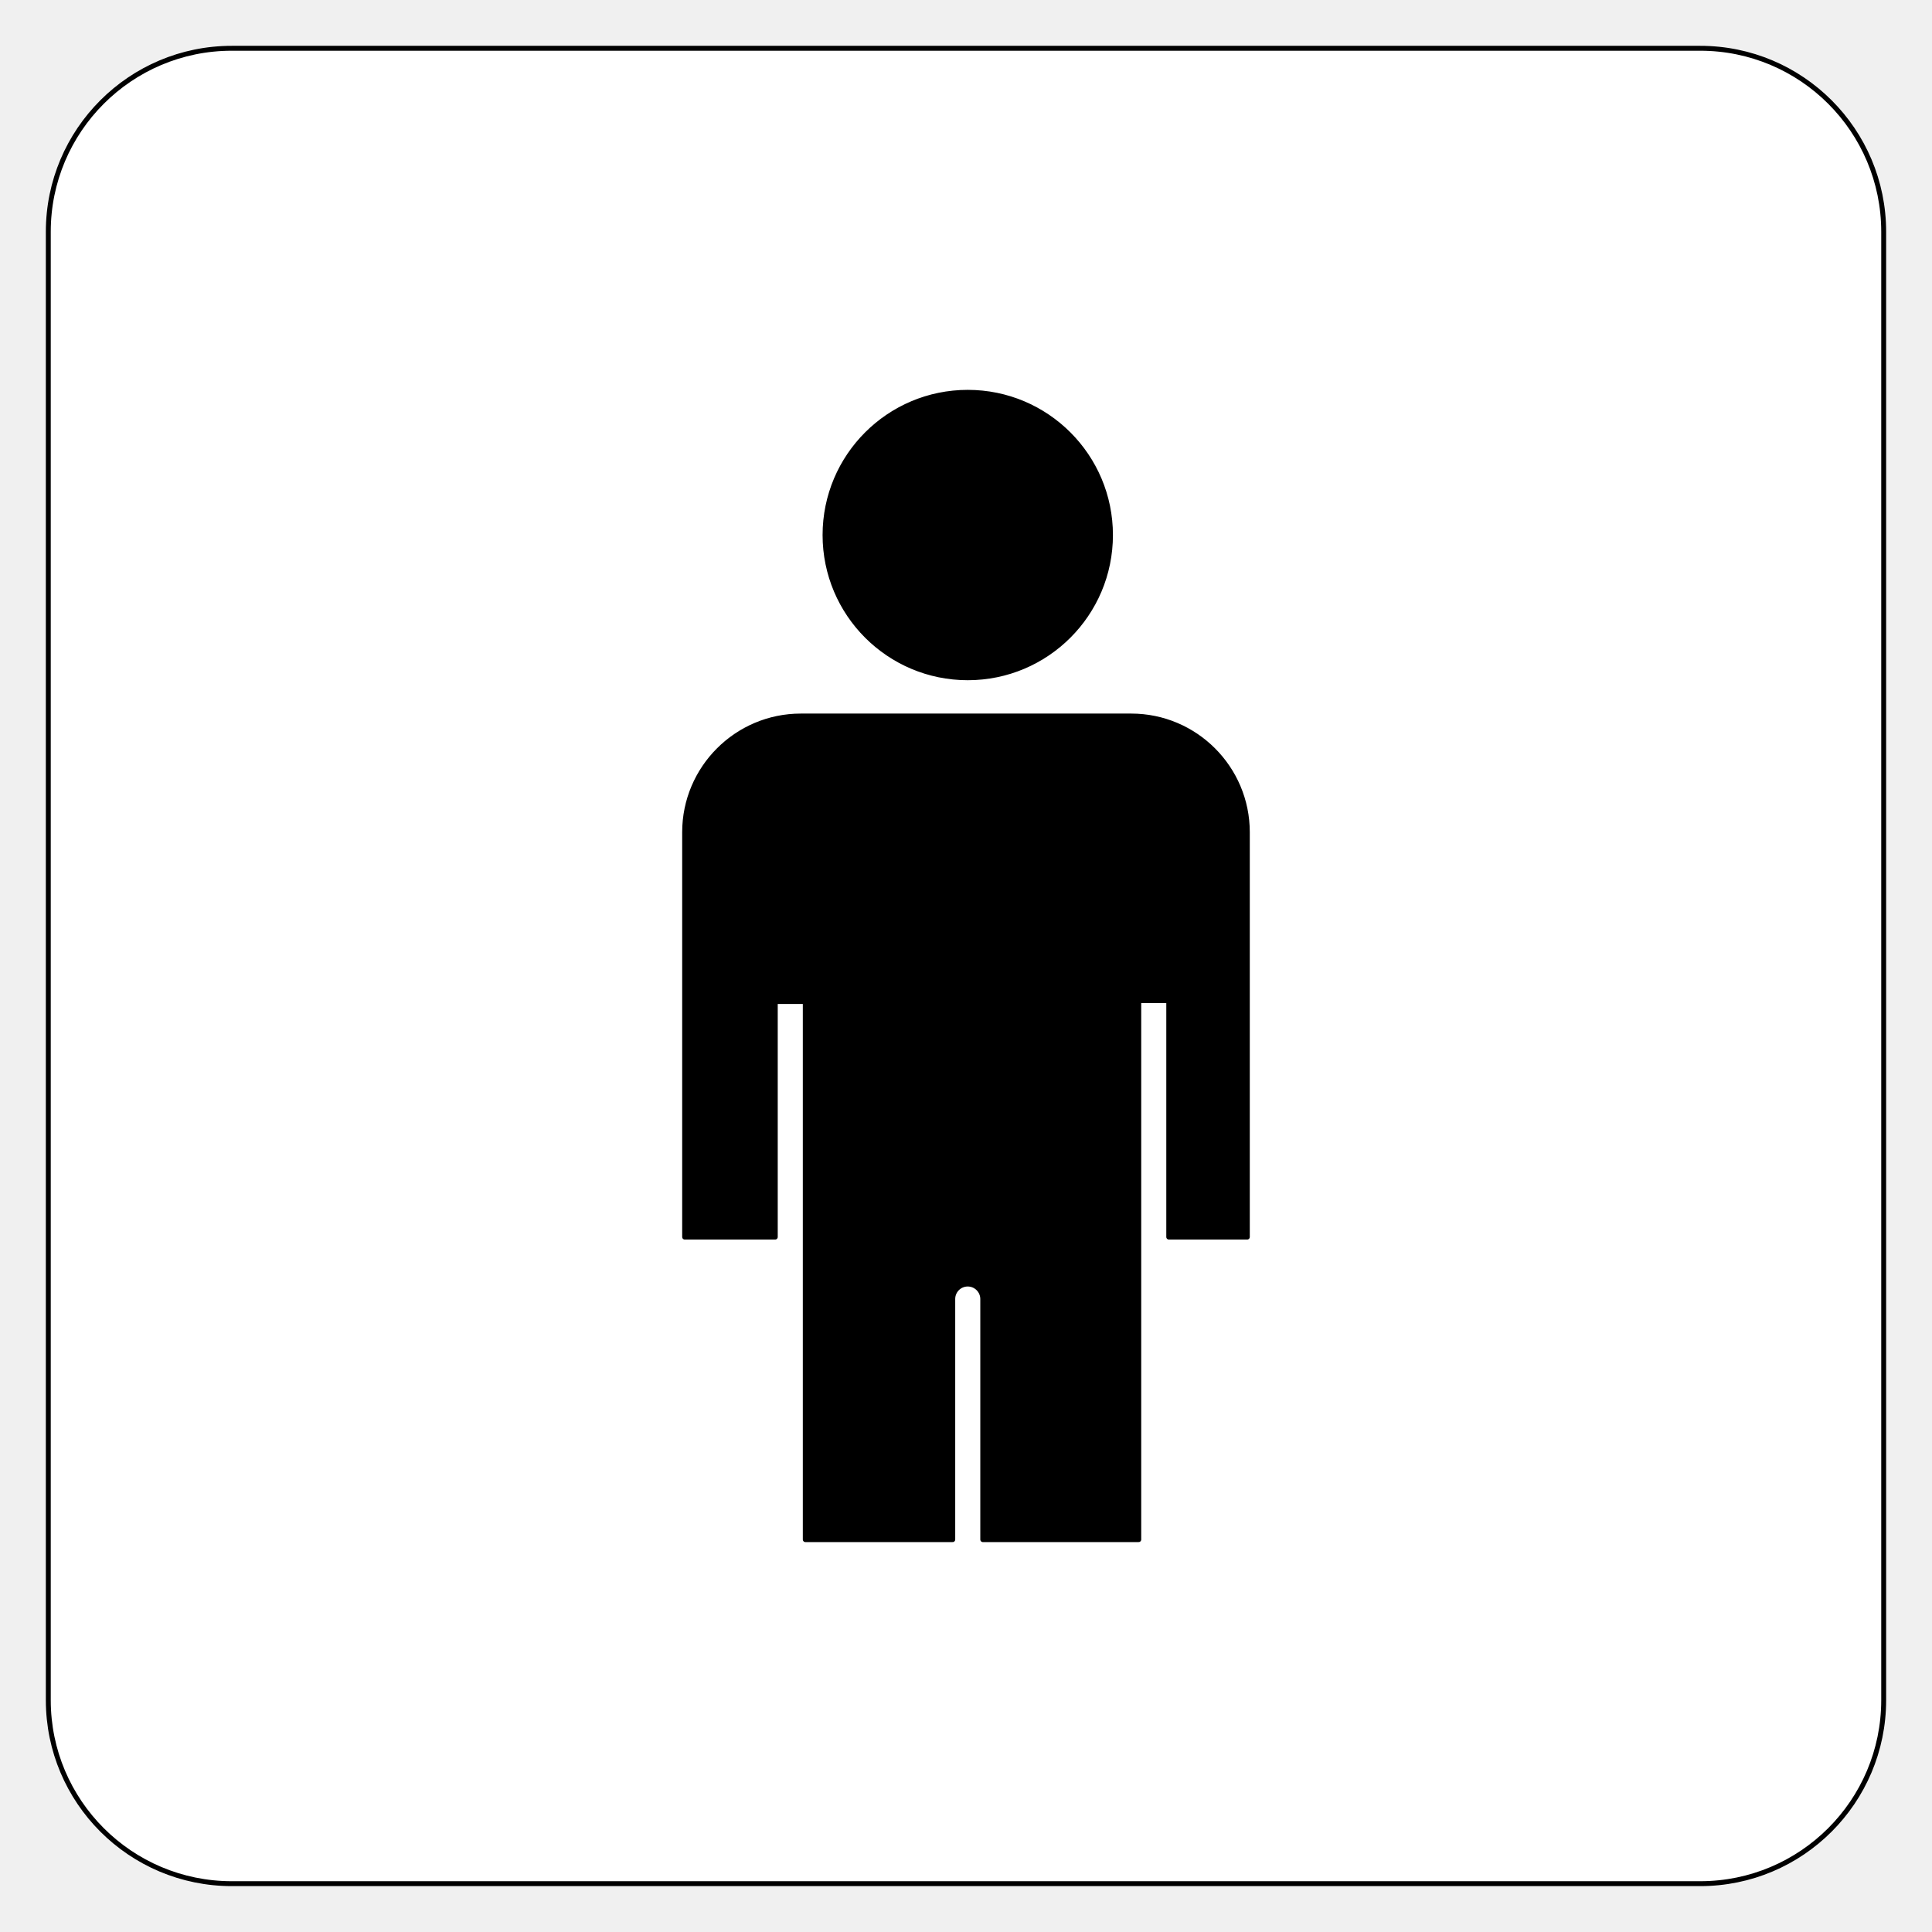
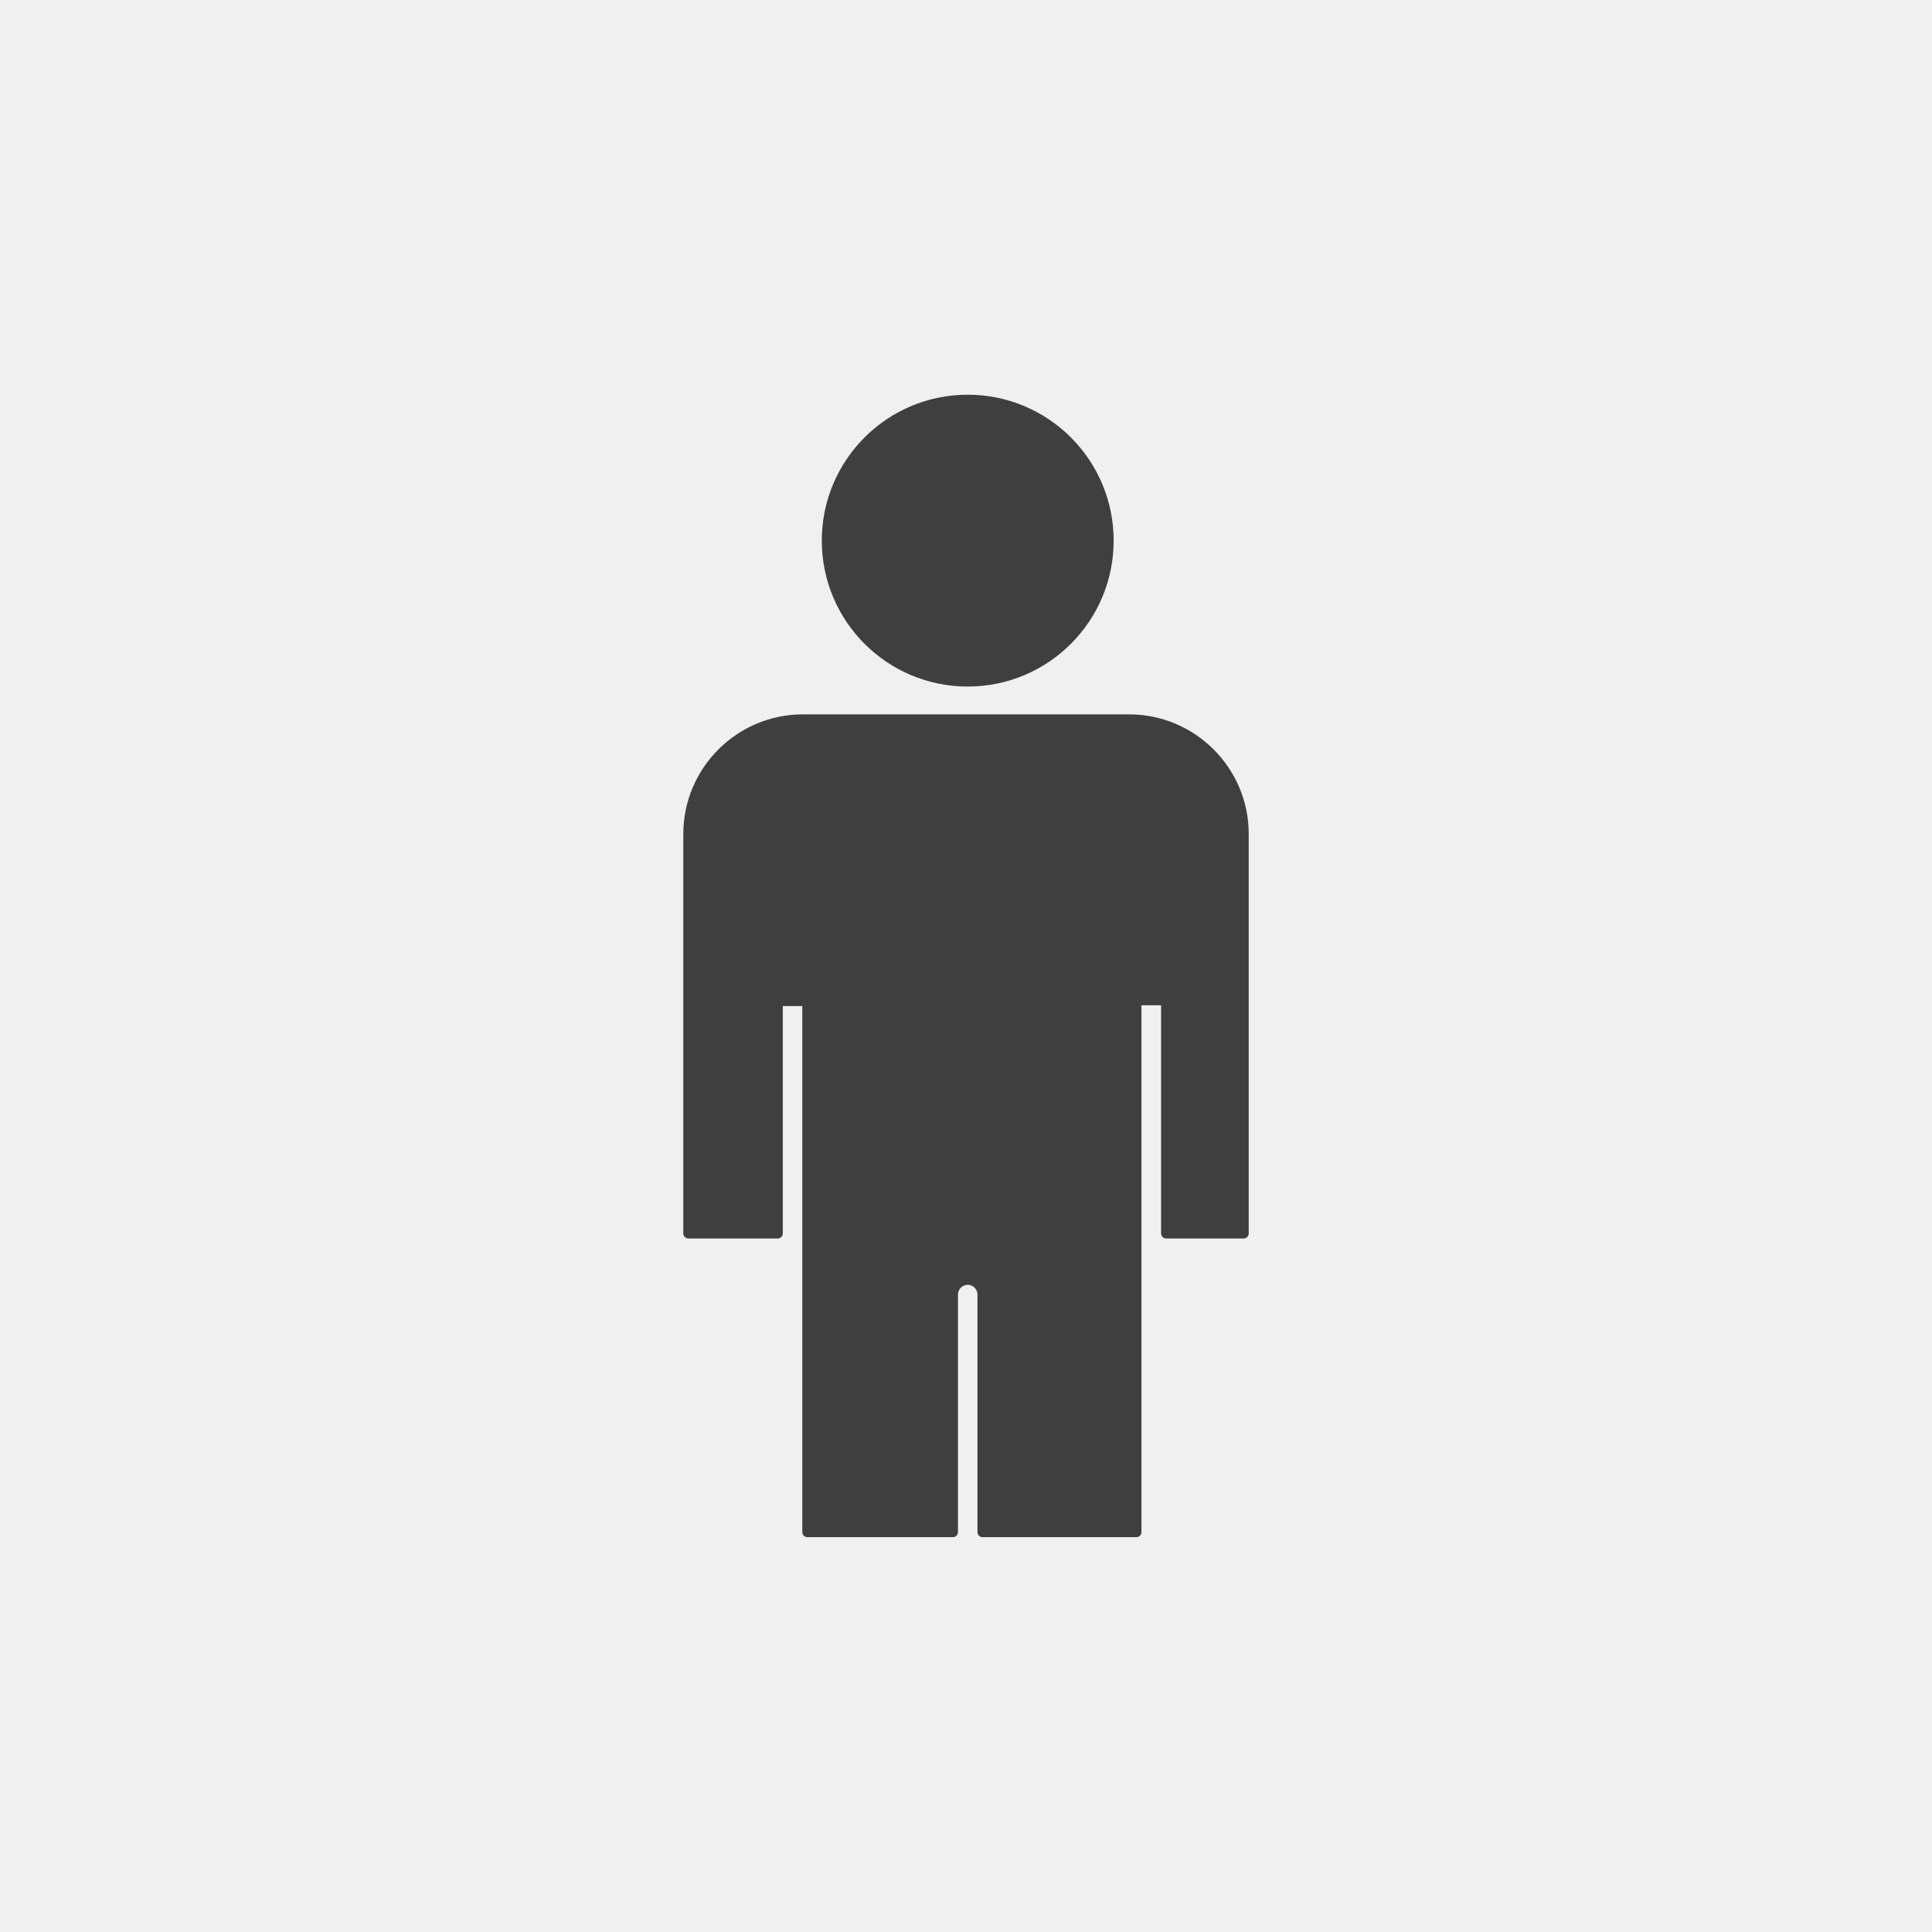
- <svg xmlns="http://www.w3.org/2000/svg" xmlns:ns1="http://schemas.microsoft.com/visio/2003/SVGExtensions/" width="3.937in" height="3.937in" viewBox="0 0 283.465 283.465" xml:space="preserve" color-interpolation-filters="sRGB" class="st4">
+ <svg xmlns="http://www.w3.org/2000/svg" xmlns:ns1="http://schemas.microsoft.com/visio/2003/SVGExtensions/" width="1.968in" height="1.968in" viewBox="0 0 141.732 141.732" xml:space="preserve" color-interpolation-filters="sRGB" class="st2">
  <ns1:documentProperties ns1:langID="2052" ns1:metric="true" ns1:viewMarkup="false">
    <ns1:userDefs>
      <ns1:ud ns1:nameU="msvNoAutoConnect" ns1:val="VT0(1):26" />
    </ns1:userDefs>
  </ns1:documentProperties>
  <style type="text/css">
	
- 		.st1 {fill:#ffffff;stroke:#000000;stroke-linecap:round;stroke-linejoin:round;stroke-width:0.72}
- 		.st2 {fill:none;stroke:none;stroke-linecap:round;stroke-linejoin:round;stroke-width:0.75;visibility:hidden}
- 		.st3 {fill:#000000;stroke:#000000;stroke-linecap:round;stroke-linejoin:round;stroke-width:0.75}
- 		.st4 {fill:none;fill-rule:evenodd;font-size:12px;overflow:visible;stroke-linecap:square;stroke-miterlimit:3}
+ 		.st1 {fill:#3f3f3f;stroke:#3f3f3f;stroke-linecap:round;stroke-linejoin:round;stroke-width:0.75}
+ 		.st2 {fill:none;fill-rule:evenodd;font-size:12px;overflow:visible;stroke-linecap:square;stroke-miterlimit:3}
	
	</style>
  <g ns1:mID="0" ns1:index="1" ns1:groupContext="foregroundPage">
    <ns1:pageProperties ns1:drawingScale="0.0393701" ns1:pageScale="0.0393701" ns1:drawingUnits="24" ns1:shadowOffsetX="8.50394" ns1:shadowOffsetY="-8.50394" />
-     <g id="group5-1" transform="translate(7.08661,-7.08661)" ns1:mID="5" ns1:groupContext="group">
-       <ns1:userDefs>
-         <ns1:ud ns1:nameU="visVersion" ns1:val="VT0(15):26" />
-       </ns1:userDefs>
-       <g id="shape6-2" ns1:mID="6" ns1:groupContext="shape">
-         <path d="M242.36 283.46 A26.929 26.929 -180 0 0 269.29 256.54 L269.29 41.1 A26.929 26.929 -180 0 0 242.36 14.17         L26.93 14.17 A26.929 26.929 -180 0 0 0 41.1 L0 256.54 A26.929 26.929 -180 0 0 26.93 283.46 L242.36         283.46 Z" class="st1" />
-       </g>
-       <g id="shape7-4" ns1:mID="7" ns1:groupContext="shape" transform="translate(0,25.2346)">
-         <rect x="0" y="258.23" width="269.291" height="25.235" class="st2" />
-       </g>
-     </g>
-     <g id="group12-6" transform="translate(57.5787,-57.5787)" ns1:mID="12" ns1:groupContext="group">
+     <g id="group7-1" transform="translate(29.3394,-29.3394)" ns1:mID="7" ns1:groupContext="group">
      <ns1:custProps>
        <ns1:cp ns1:nameU="Name" ns1:lbl="Name" ns1:prompt="" ns1:type="0" ns1:format="" ns1:sortKey="" ns1:invis="false" ns1:ask="false" ns1:langID="1033" ns1:cal="0" />
        <ns1:cp ns1:nameU="Location" ns1:lbl="Location" ns1:prompt="" ns1:type="0" ns1:format="" ns1:sortKey="" ns1:invis="false" ns1:ask="false" ns1:langID="1033" ns1:cal="0" />
        <ns1:cp ns1:nameU="Building" ns1:lbl="Building" ns1:prompt="" ns1:type="0" ns1:format="" ns1:sortKey="" ns1:invis="false" ns1:ask="false" ns1:langID="1033" ns1:cal="0" />
        <ns1:cp ns1:nameU="Room" ns1:lbl="Room" ns1:prompt="" ns1:type="0" ns1:format="" ns1:sortKey="" ns1:invis="false" ns1:ask="false" ns1:langID="1033" ns1:cal="0" />
        <ns1:cp ns1:nameU="Department" ns1:lbl="Department" ns1:prompt="" ns1:type="0" ns1:format="" ns1:sortKey="" ns1:invis="false" ns1:ask="false" ns1:langID="1033" ns1:cal="0" />
        <ns1:cp ns1:nameU="ShapeClass" ns1:lbl="ShapeClass" ns1:prompt="" ns1:type="0" ns1:format="" ns1:sortKey="" ns1:invis="true" ns1:ask="false" ns1:langID="1033" ns1:cal="0" ns1:val="VT4(Connectivity)" />
        <ns1:cp ns1:nameU="ShapeType" ns1:lbl="ShapeType" ns1:prompt="" ns1:type="0" ns1:format="" ns1:sortKey="" ns1:invis="true" ns1:ask="false" ns1:langID="1033" ns1:cal="0" ns1:val="VT4(User)" />
      </ns1:custProps>
      <ns1:userDefs>
        <ns1:ud ns1:nameU="visVersion" ns1:prompt="" ns1:val="VT0(15):26" />
        <ns1:ud ns1:nameU="ShapeClass" ns1:prompt="" ns1:val="VT0(5):26" />
        <ns1:ud ns1:nameU="SolSH" ns1:prompt="" ns1:val="VT15({BF0433D9-CD73-4EB5-8390-8653BE590246}):41" />
        <ns1:ud ns1:nameU="visLegendShape" ns1:prompt="" ns1:val="VT0(2):26" />
      </ns1:userDefs>
-       <g id="shape13-7" ns1:mID="13" ns1:groupContext="shape" transform="translate(42.8865,0)">
-         <path d="M62.45 136.08 A20.924 20.924 -180 1 0 20.6 136.08 A20.924 20.924 -180 1 0 62.45 136.08 ZM65.51 162.65         L17.03 162.65 C7.64 162.65 0 170.29 0 179.68 L0 239.07 L13.27 239.07 L13.27 204.51 L17.7 204.51 L17.7         283.46 L39.31 283.46 L39.31 248.17 C39.31 246.95 40.3 245.96 41.52 245.96 C42.74 245.96 43.74 246.95         43.74 248.17 L43.74 283.46 L66.6 283.46 L66.6 204.38 L71.03 204.38 L71.03 239.07 L82.53 239.07 L82.53         179.68 C82.53 170.29 74.9 162.65 65.51 162.65 Z" class="st3" />
+       <g id="shape8-2" ns1:mID="8" ns1:groupContext="shape" transform="translate(21.1629,0)">
+         <path d="M30.82 69 A10.325 10.325 -180 1 0 10.16 69 A10.325 10.325 -180 1 0 30.82 69 ZM32.33 82.12 L8.4 82.12         C3.77 82.12 0 85.89 0 90.52 L0 119.82 L6.55 119.82 L6.55 102.77 L8.73 102.77 L8.73 141.73 L19.4 141.73         L19.4 124.32 C19.4 123.71 19.89 123.22 20.49 123.22 C21.09 123.22 21.58 123.71 21.58 124.32 L21.58 141.73         L32.86 141.73 L32.86 102.71 L35.05 102.71 L35.05 119.82 L40.73 119.82 L40.73 90.52 C40.73 85.89 36.96         82.12 32.33 82.12 Z" class="st1" />
      </g>
    </g>
  </g>
</svg>
